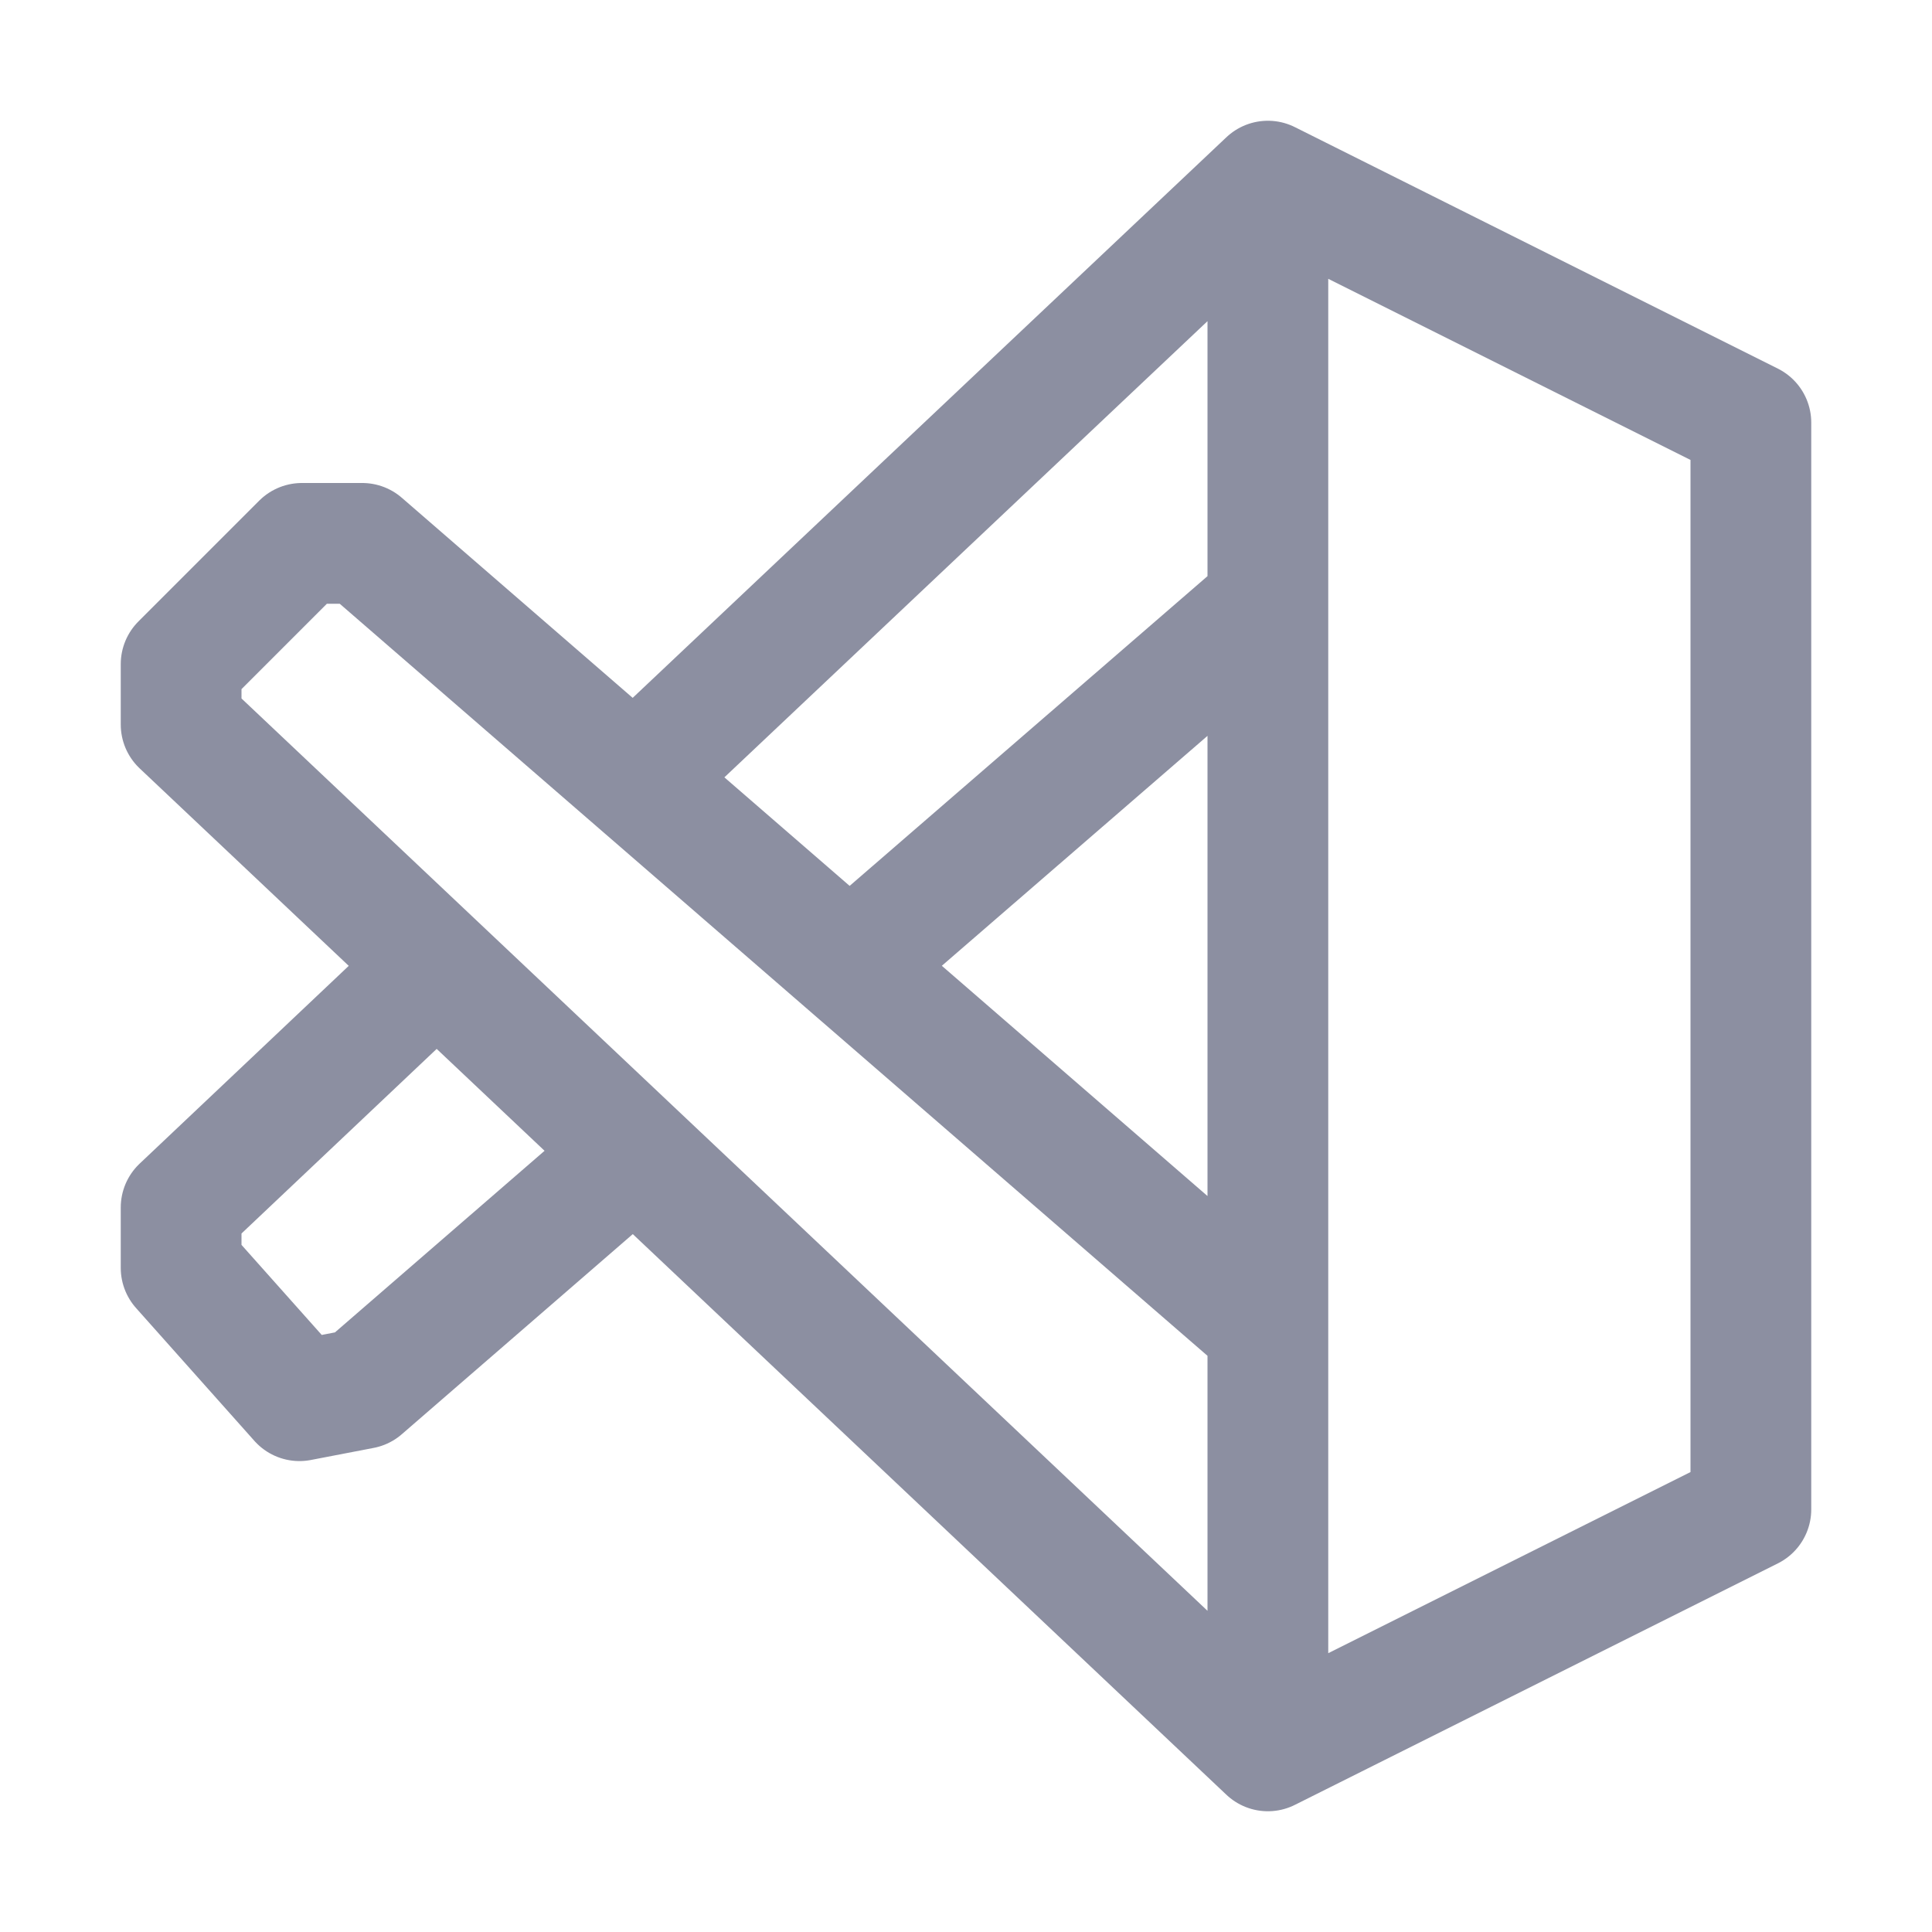
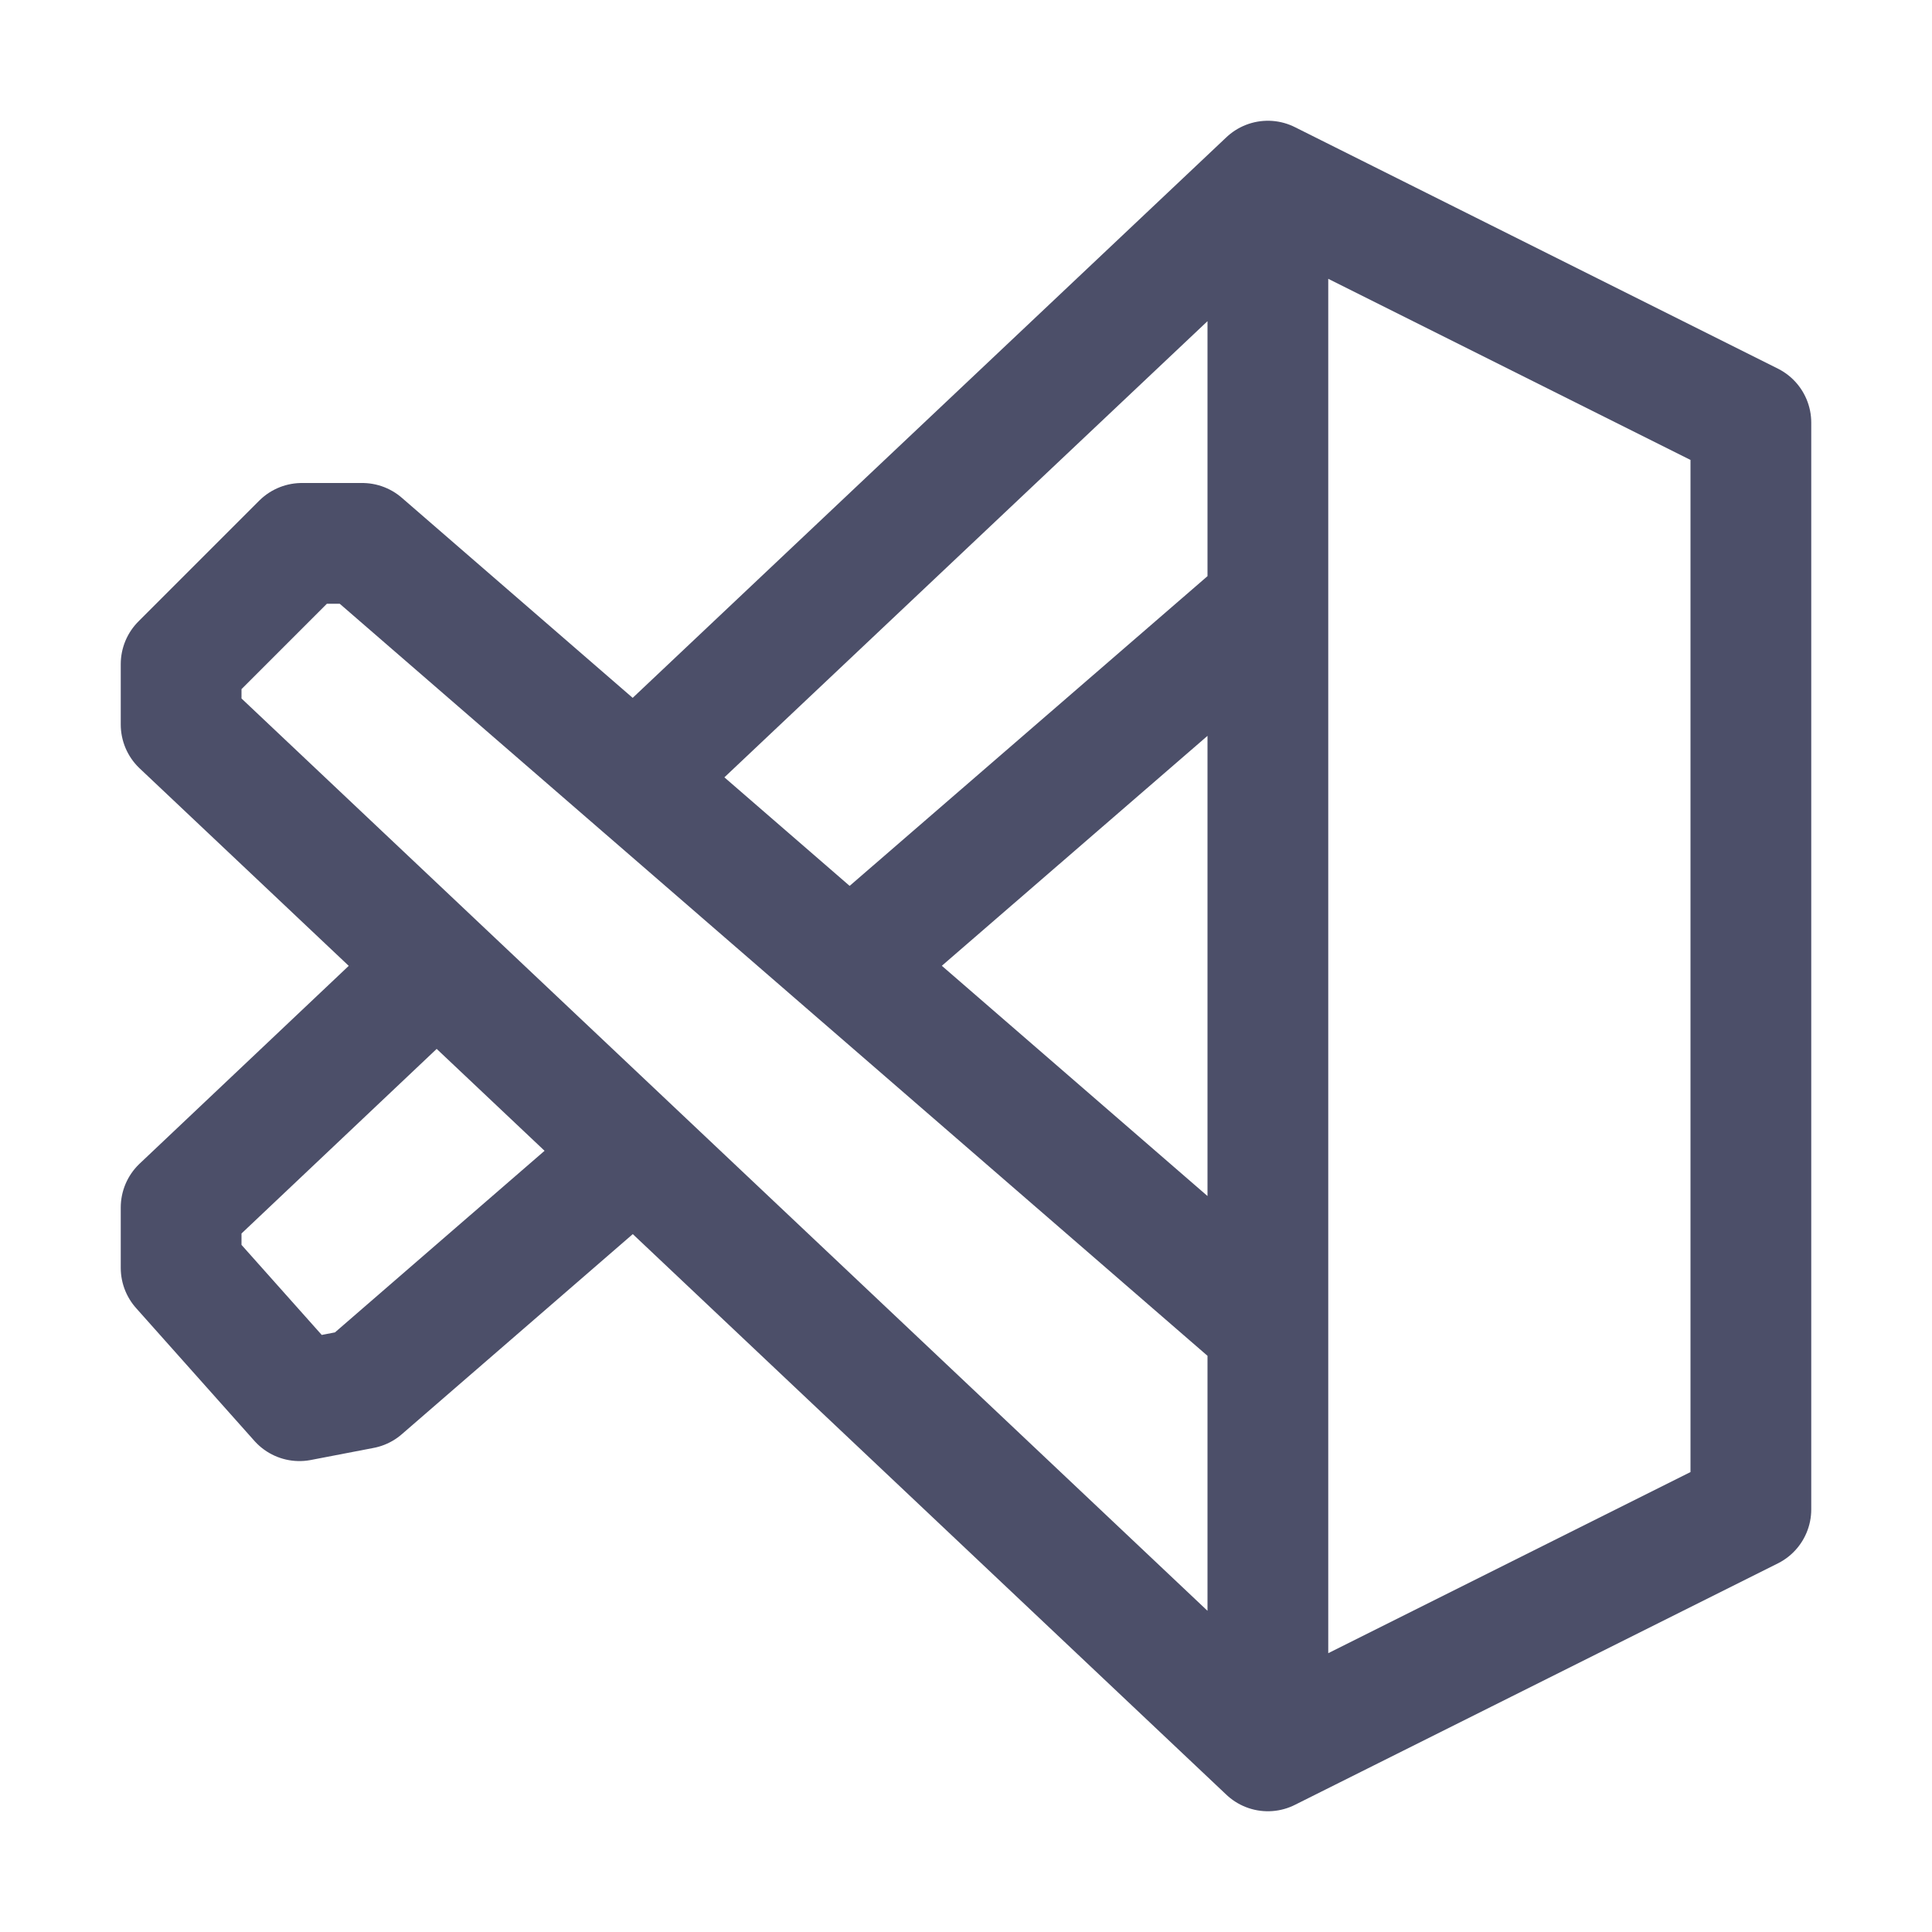
<svg xmlns="http://www.w3.org/2000/svg" width="16" height="16" viewBox="0 0 16 16">
-   <path fill="none" stroke="#8c8fa1" stroke-linecap="round" stroke-linejoin="round" d="M10.5 11 3 4.5h-.5l-1 1V6l9 8.5 4-2v-9l-4-2v13m0-13L5.3 6.41M3.53 8.08 1.5 10v.5l.98 1.1.52-.1 2.17-1.88m1.91-1.66L10.5 5" />
+   <path fill="none" stroke="#4C4F69" stroke-linecap="round" stroke-linejoin="round" d="M10.5 11 3 4.5h-.5l-1 1V6l9 8.5 4-2v-9l-4-2v13m0-13L5.3 6.41M3.53 8.08 1.5 10v.5l.98 1.1.52-.1 2.17-1.88m1.91-1.66L10.5 5" />
</svg>
